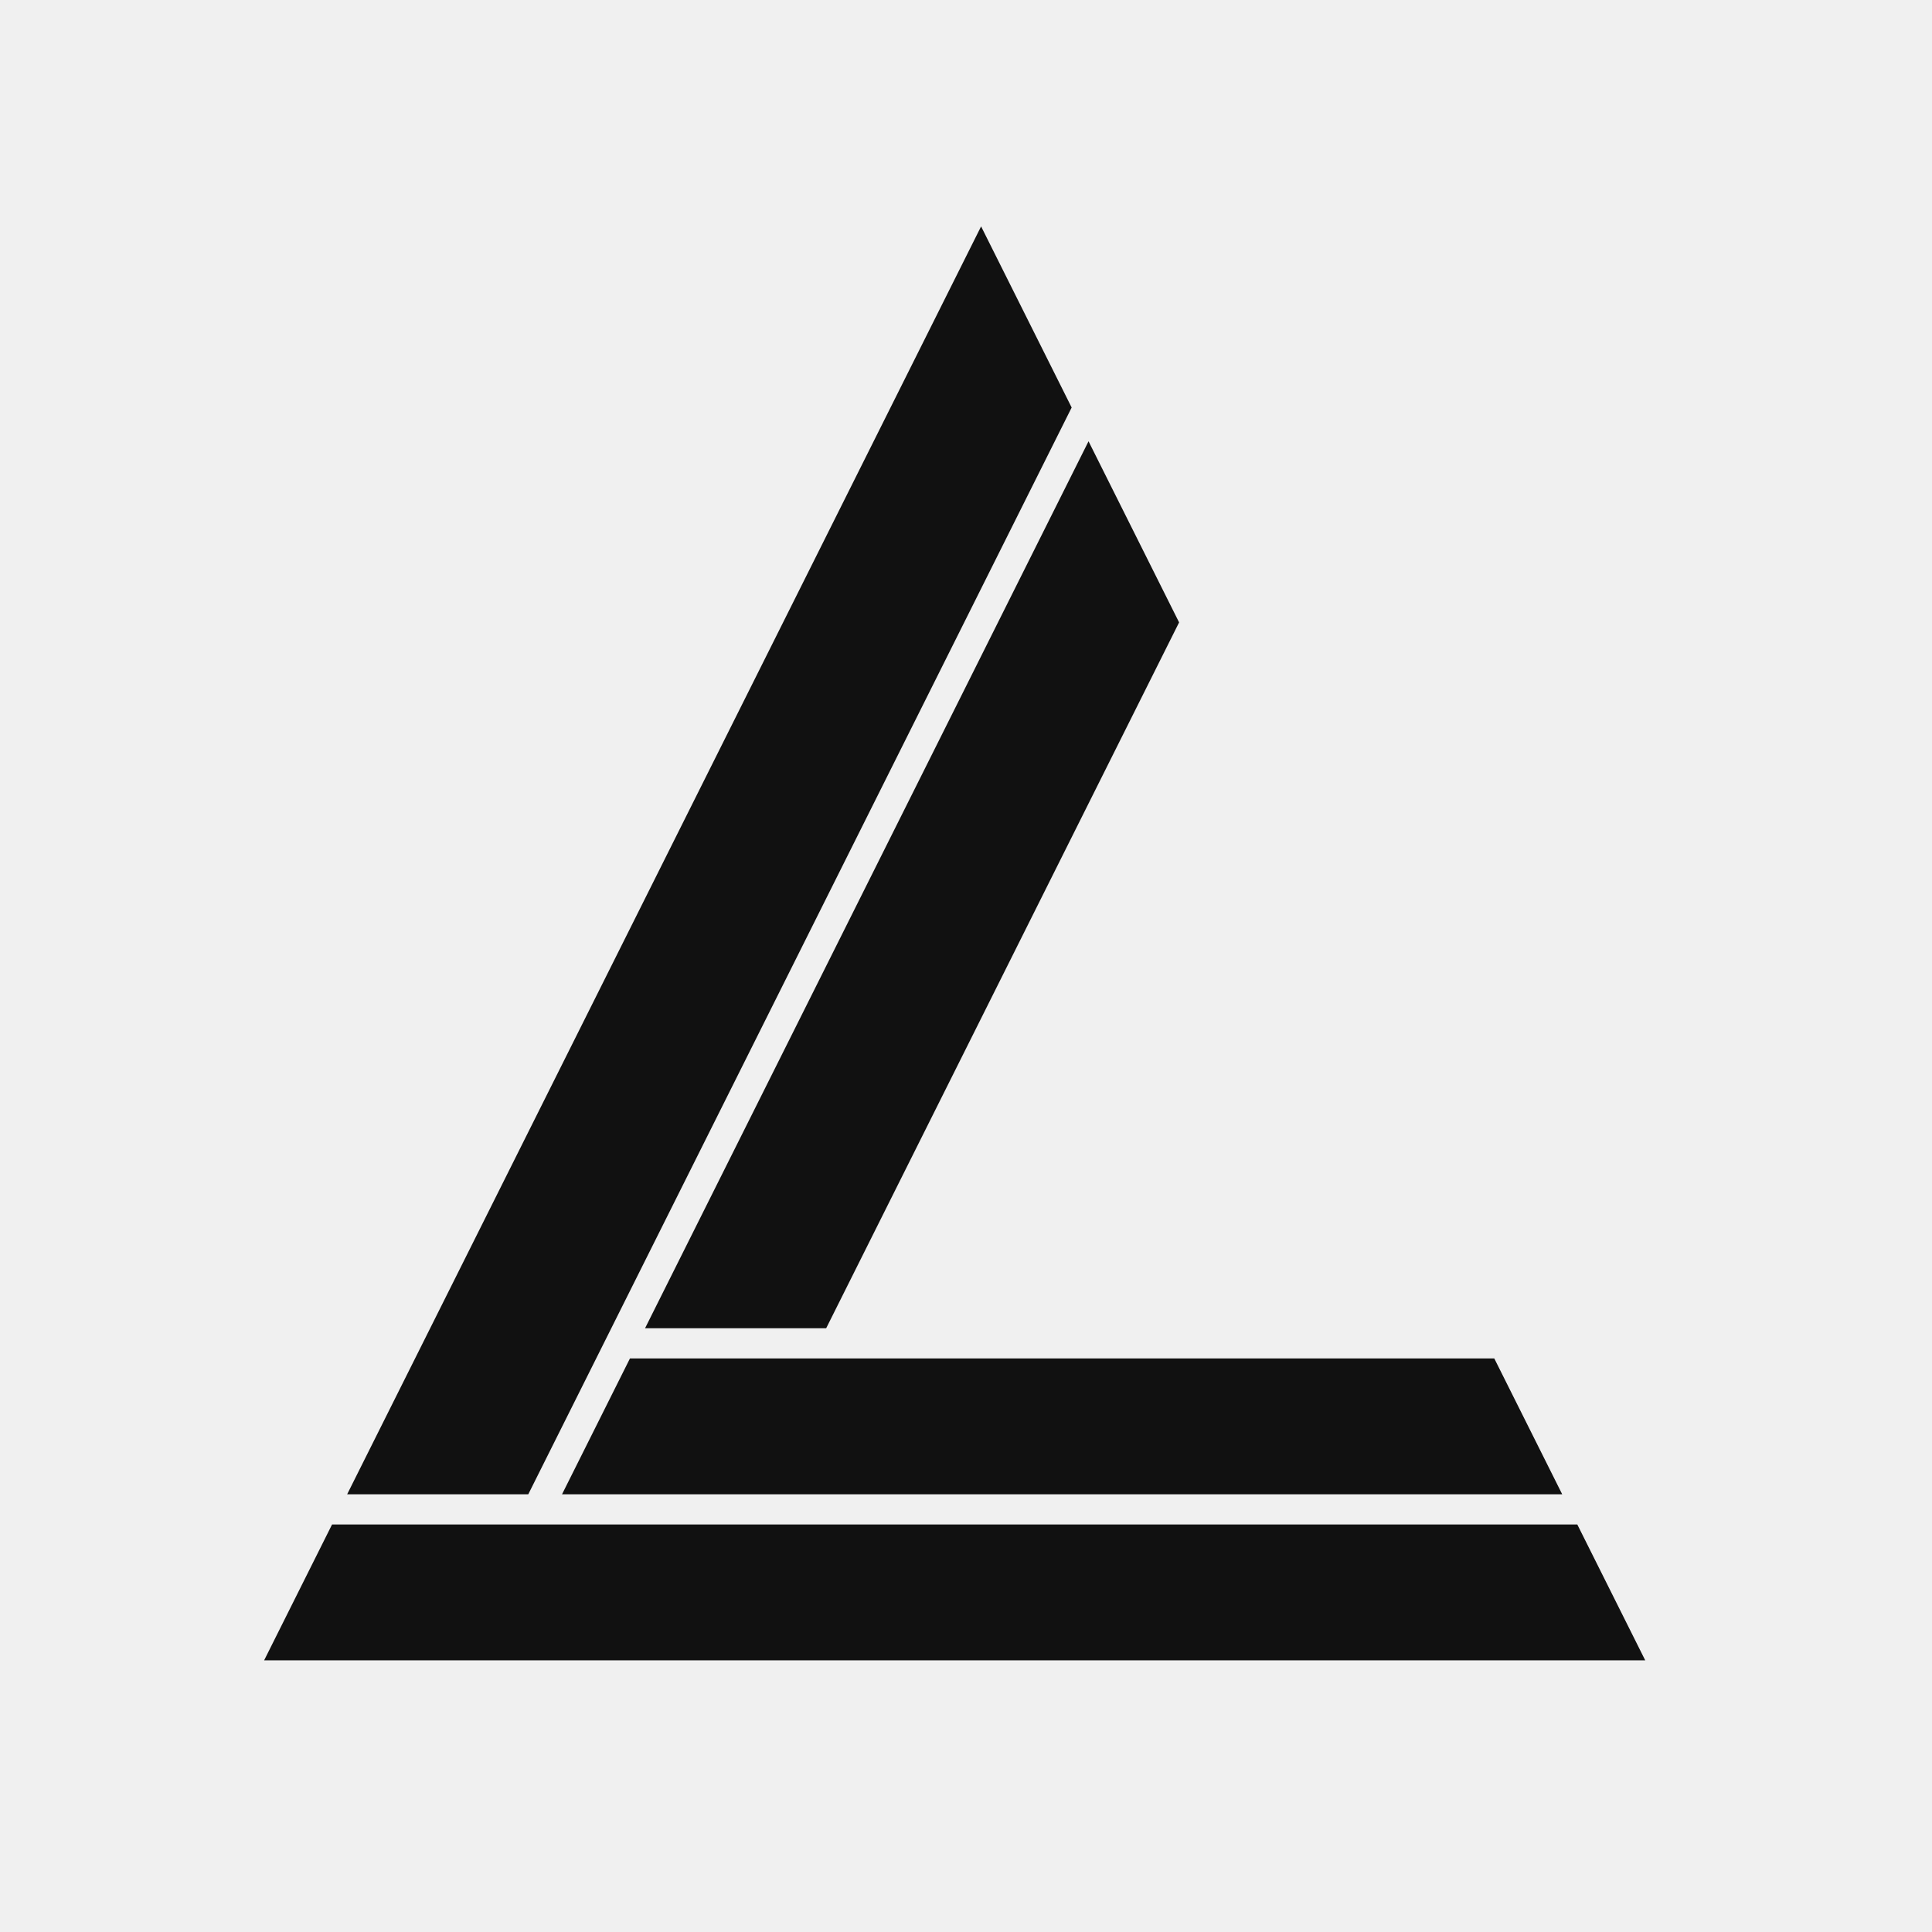
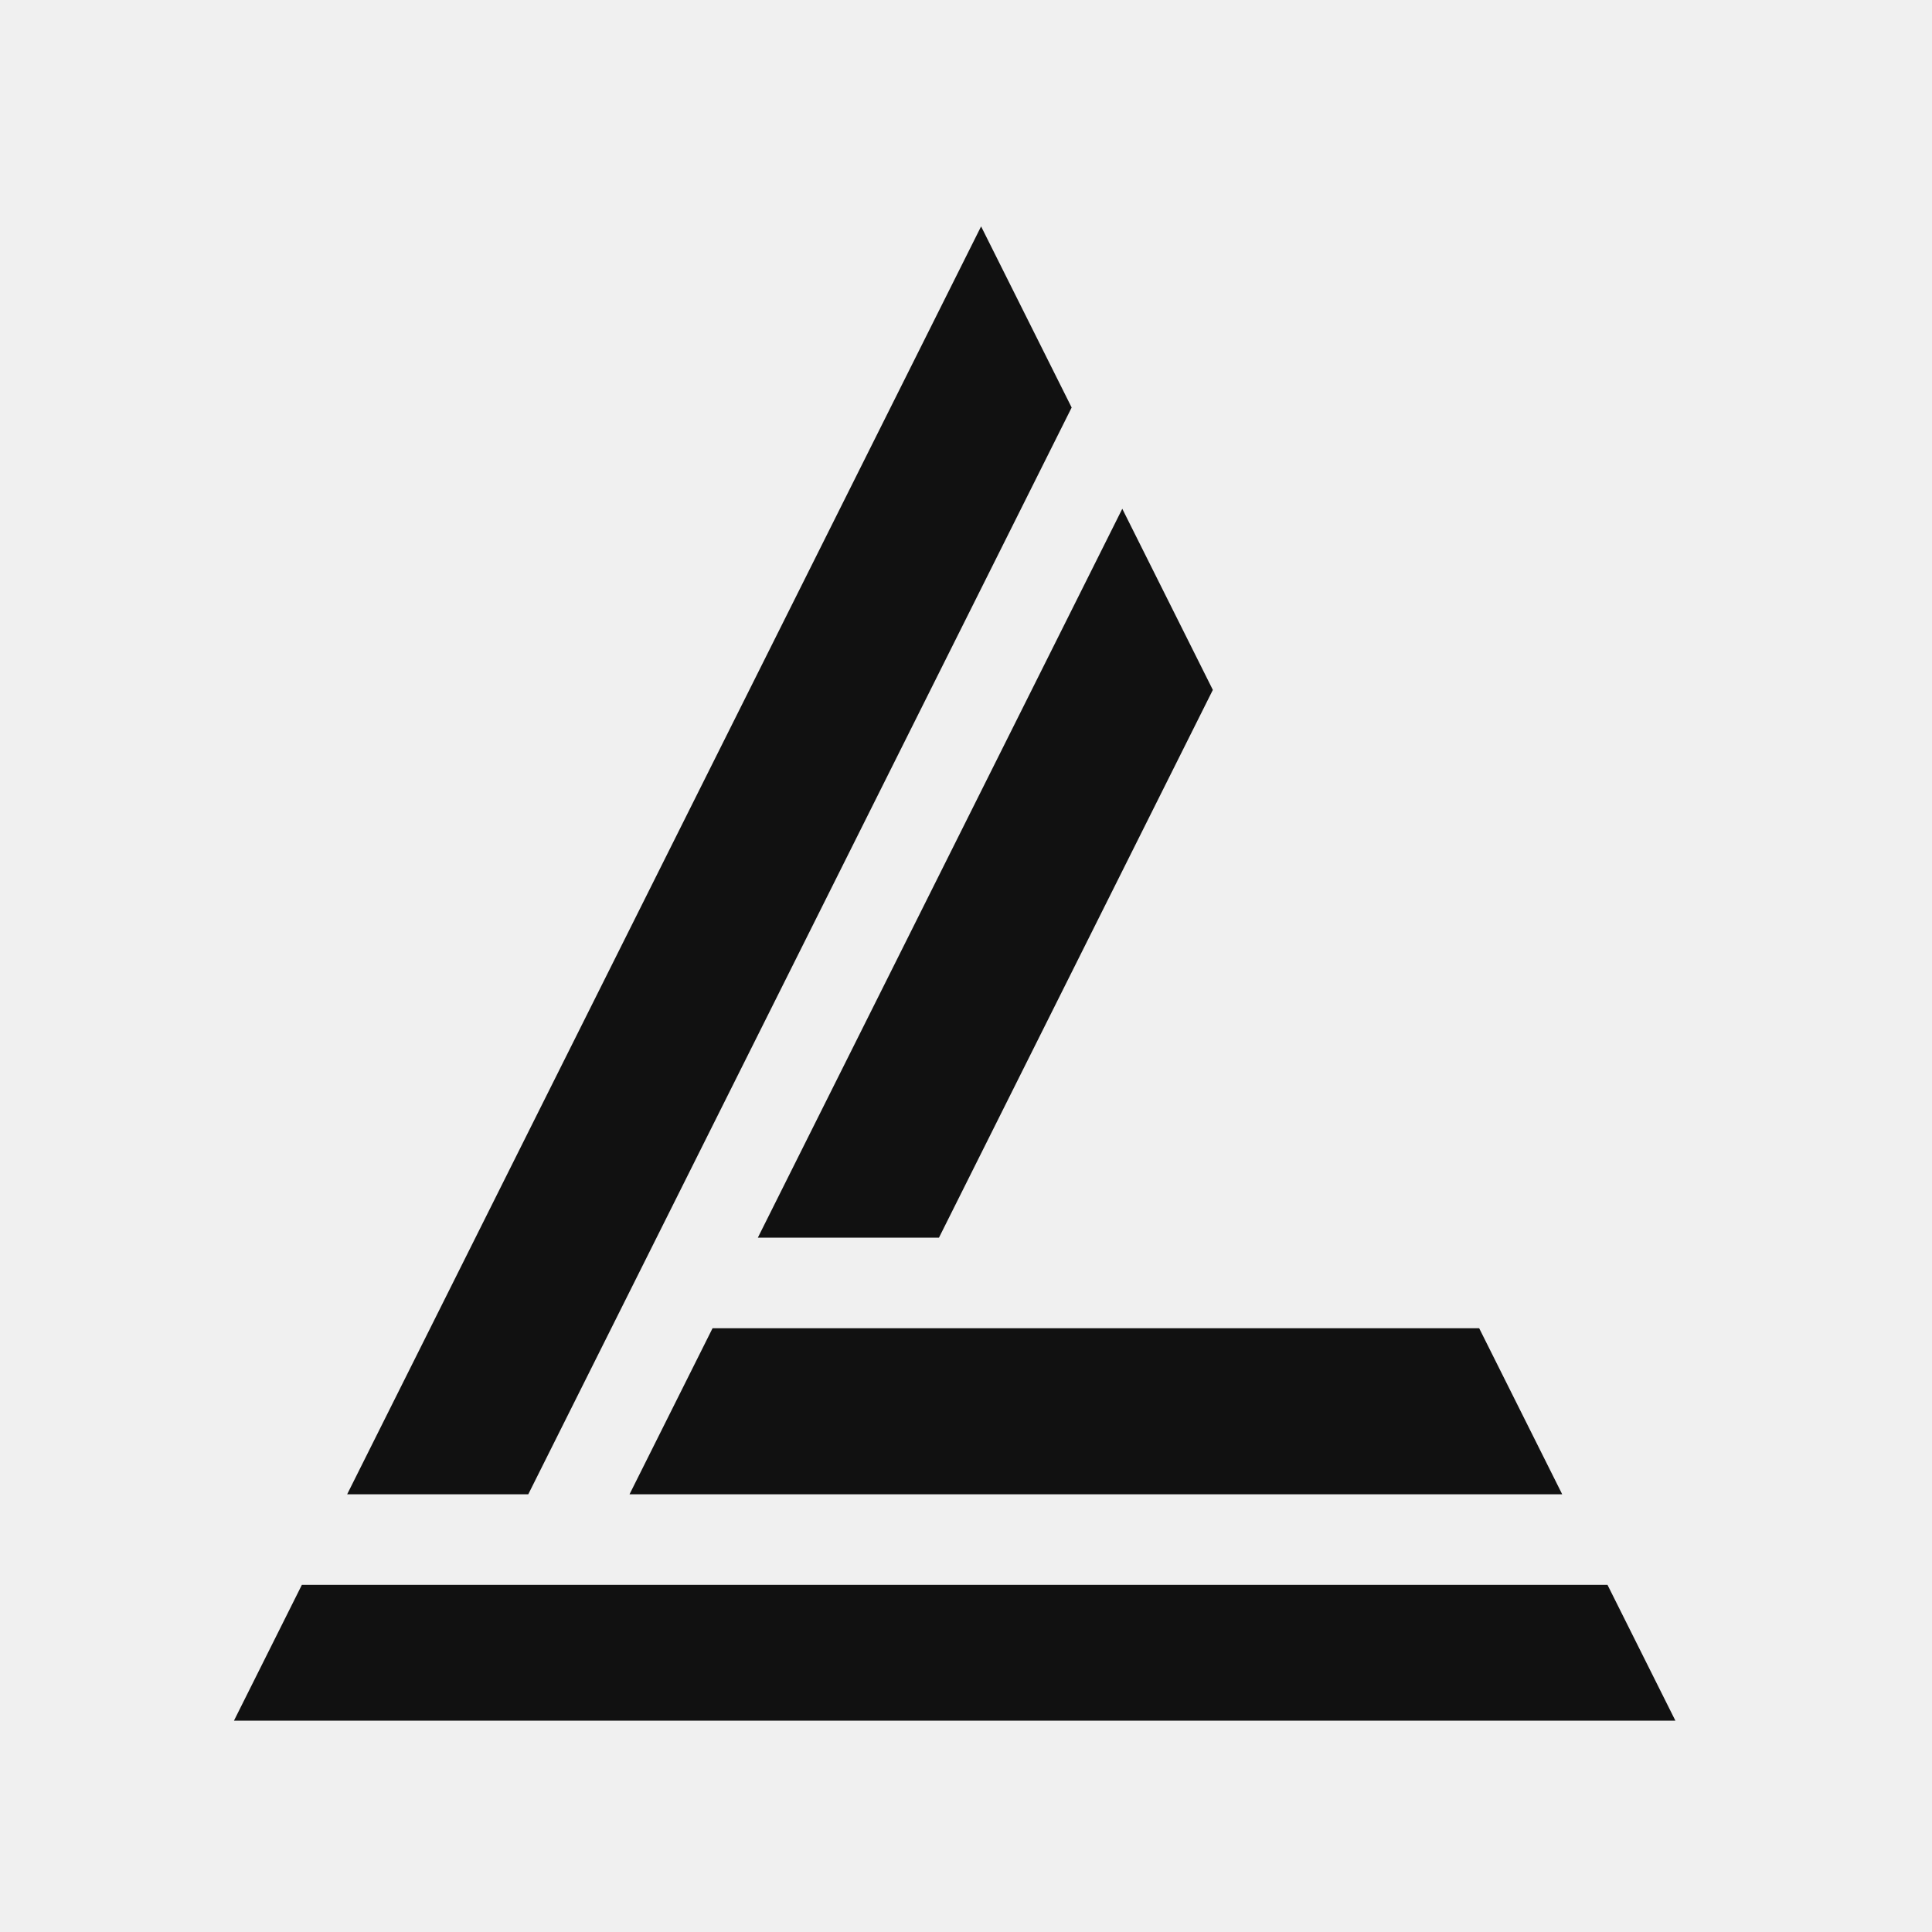
<svg xmlns="http://www.w3.org/2000/svg" viewBox="0 0 256 256">
  <style>
        path { fill: #111; }
        @media (prefers-color-scheme: dark) {
            path { fill: #fff; }
        }
    </style>
-   <path d="M46 198 130 30 142 54 70 198Z M85.472 176 144.236 58.472 156.236 82.472 109.472 176Z M83.472 180H198L207 198H74.472Z M44 202H209L218 220H35Z" />
+   <path d="M46 198 130 30 142 54 70 198Z M100.416 164 148.708 67.416 160.708 91.416 124.416 164Z M94.416 176H196L207 198H83.416Z M40 210H213L222 228H31Z" />
</svg>
